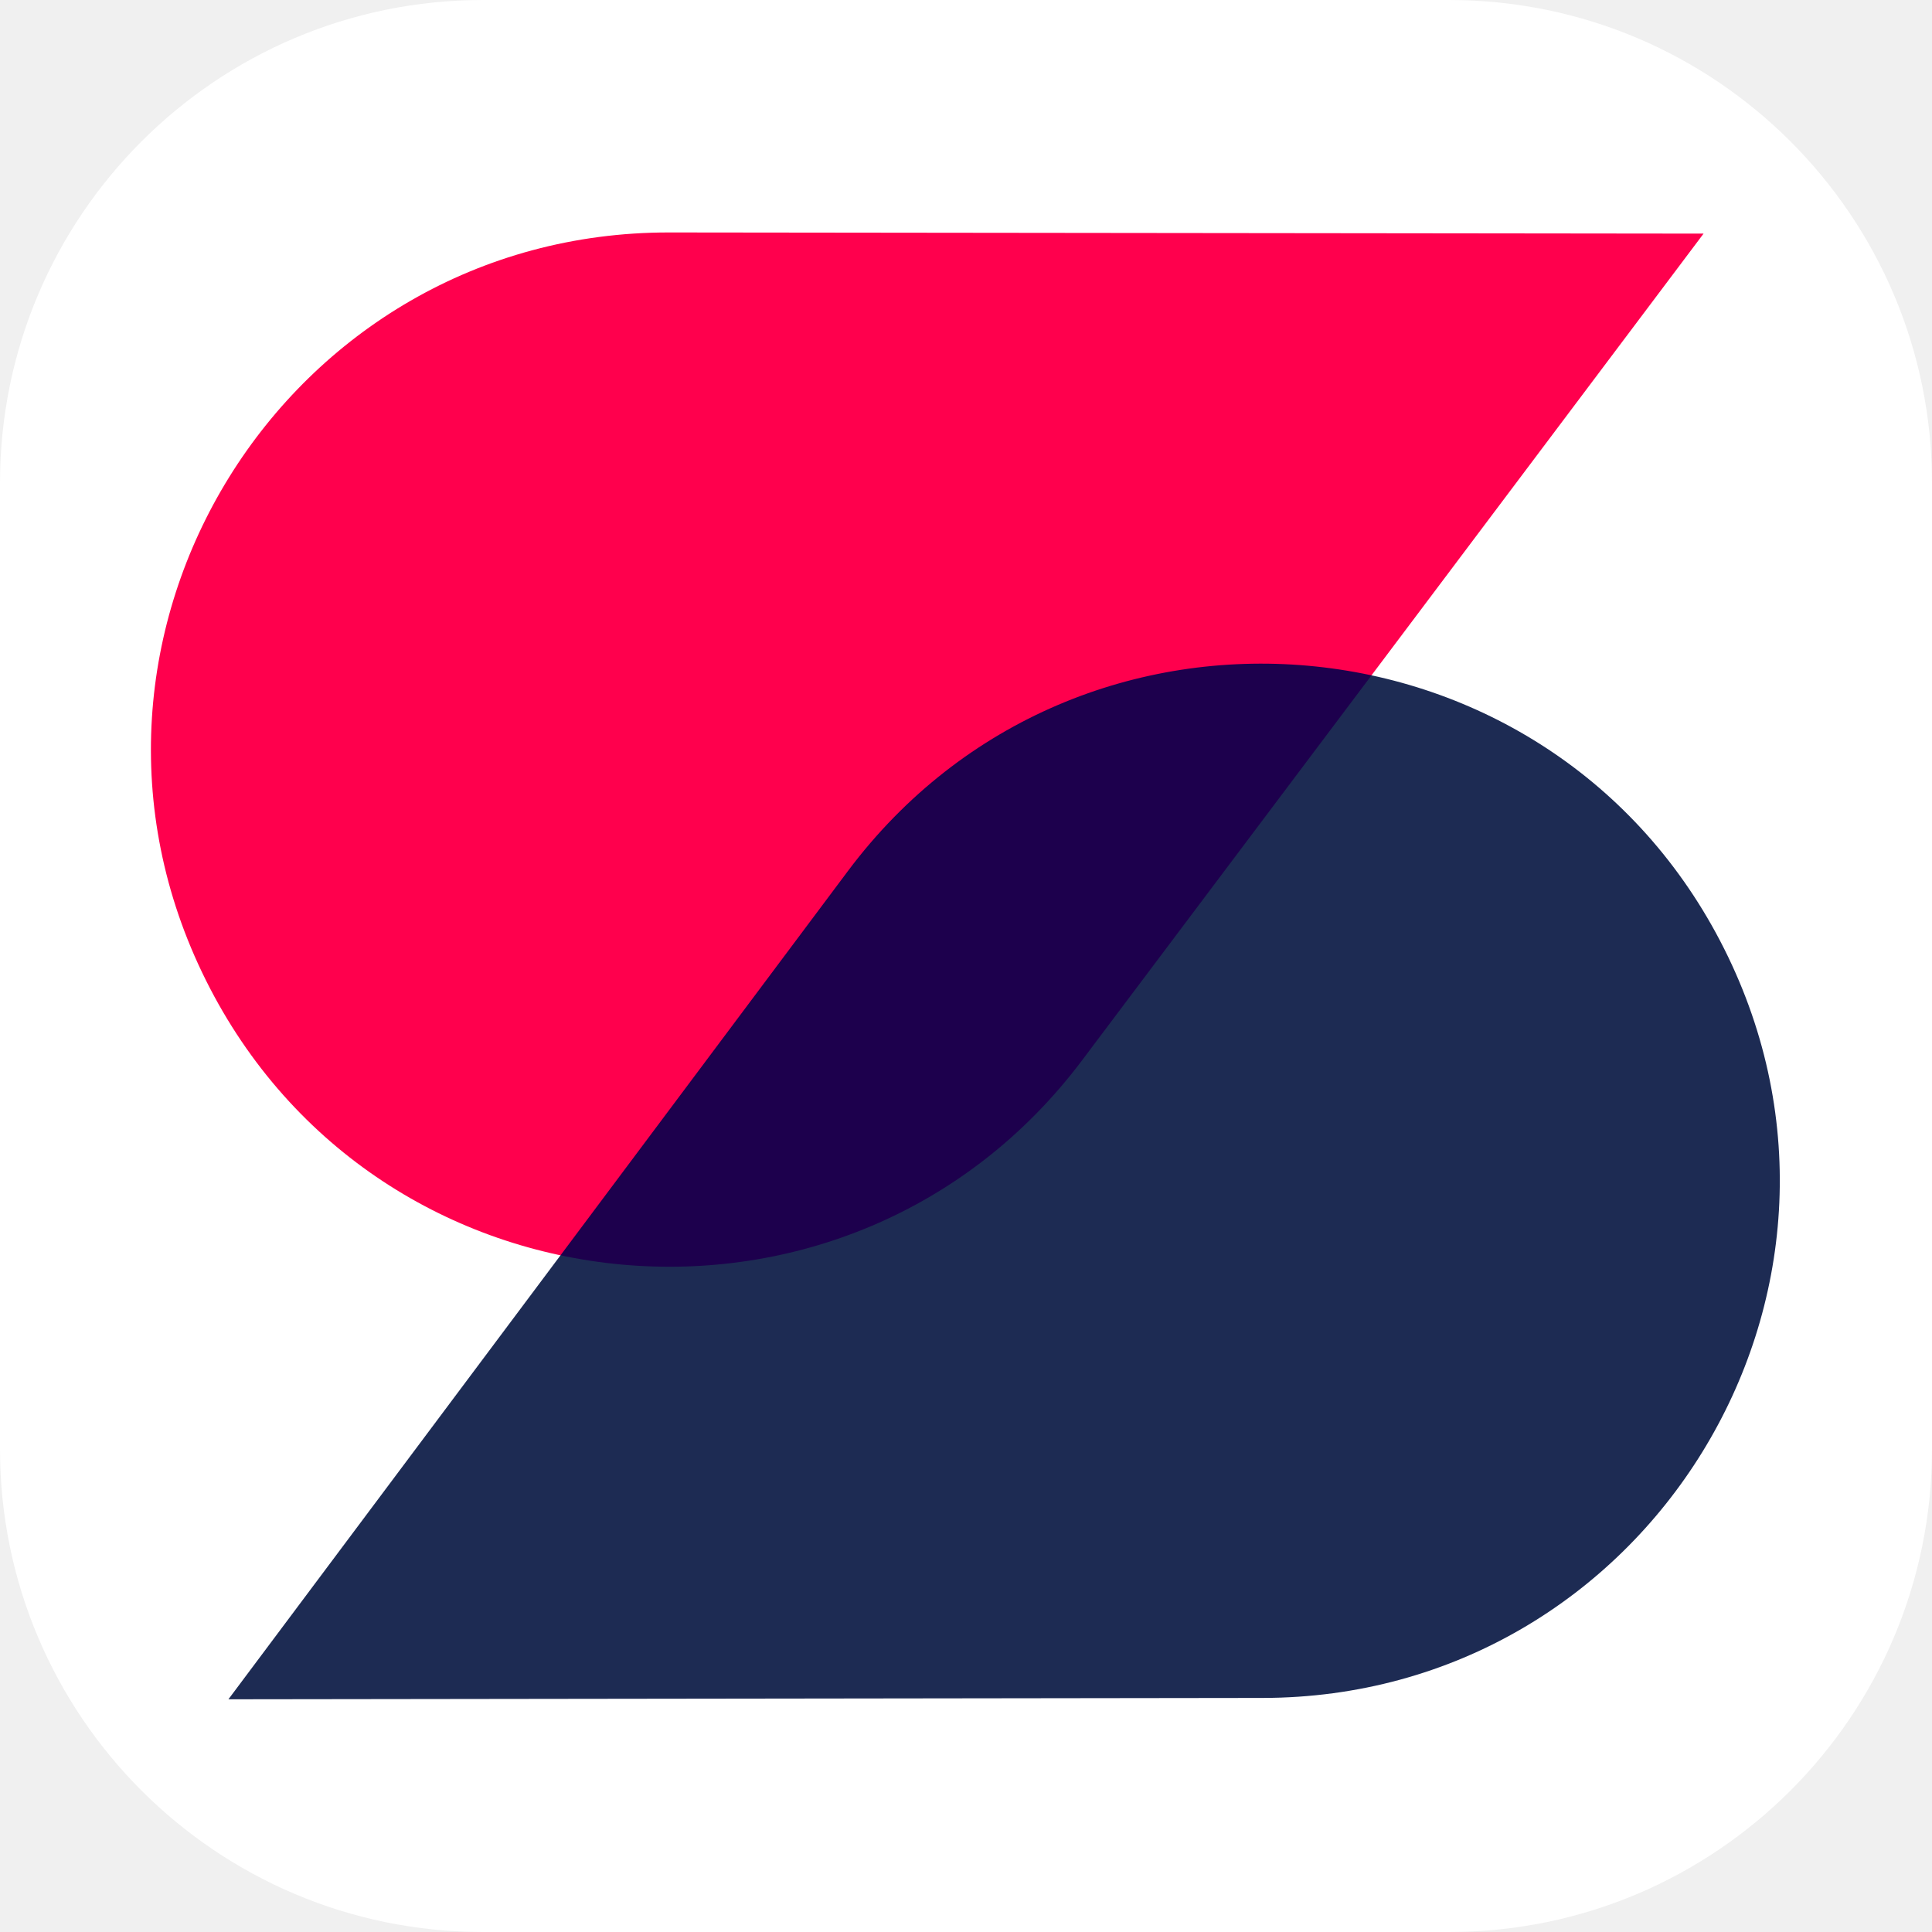
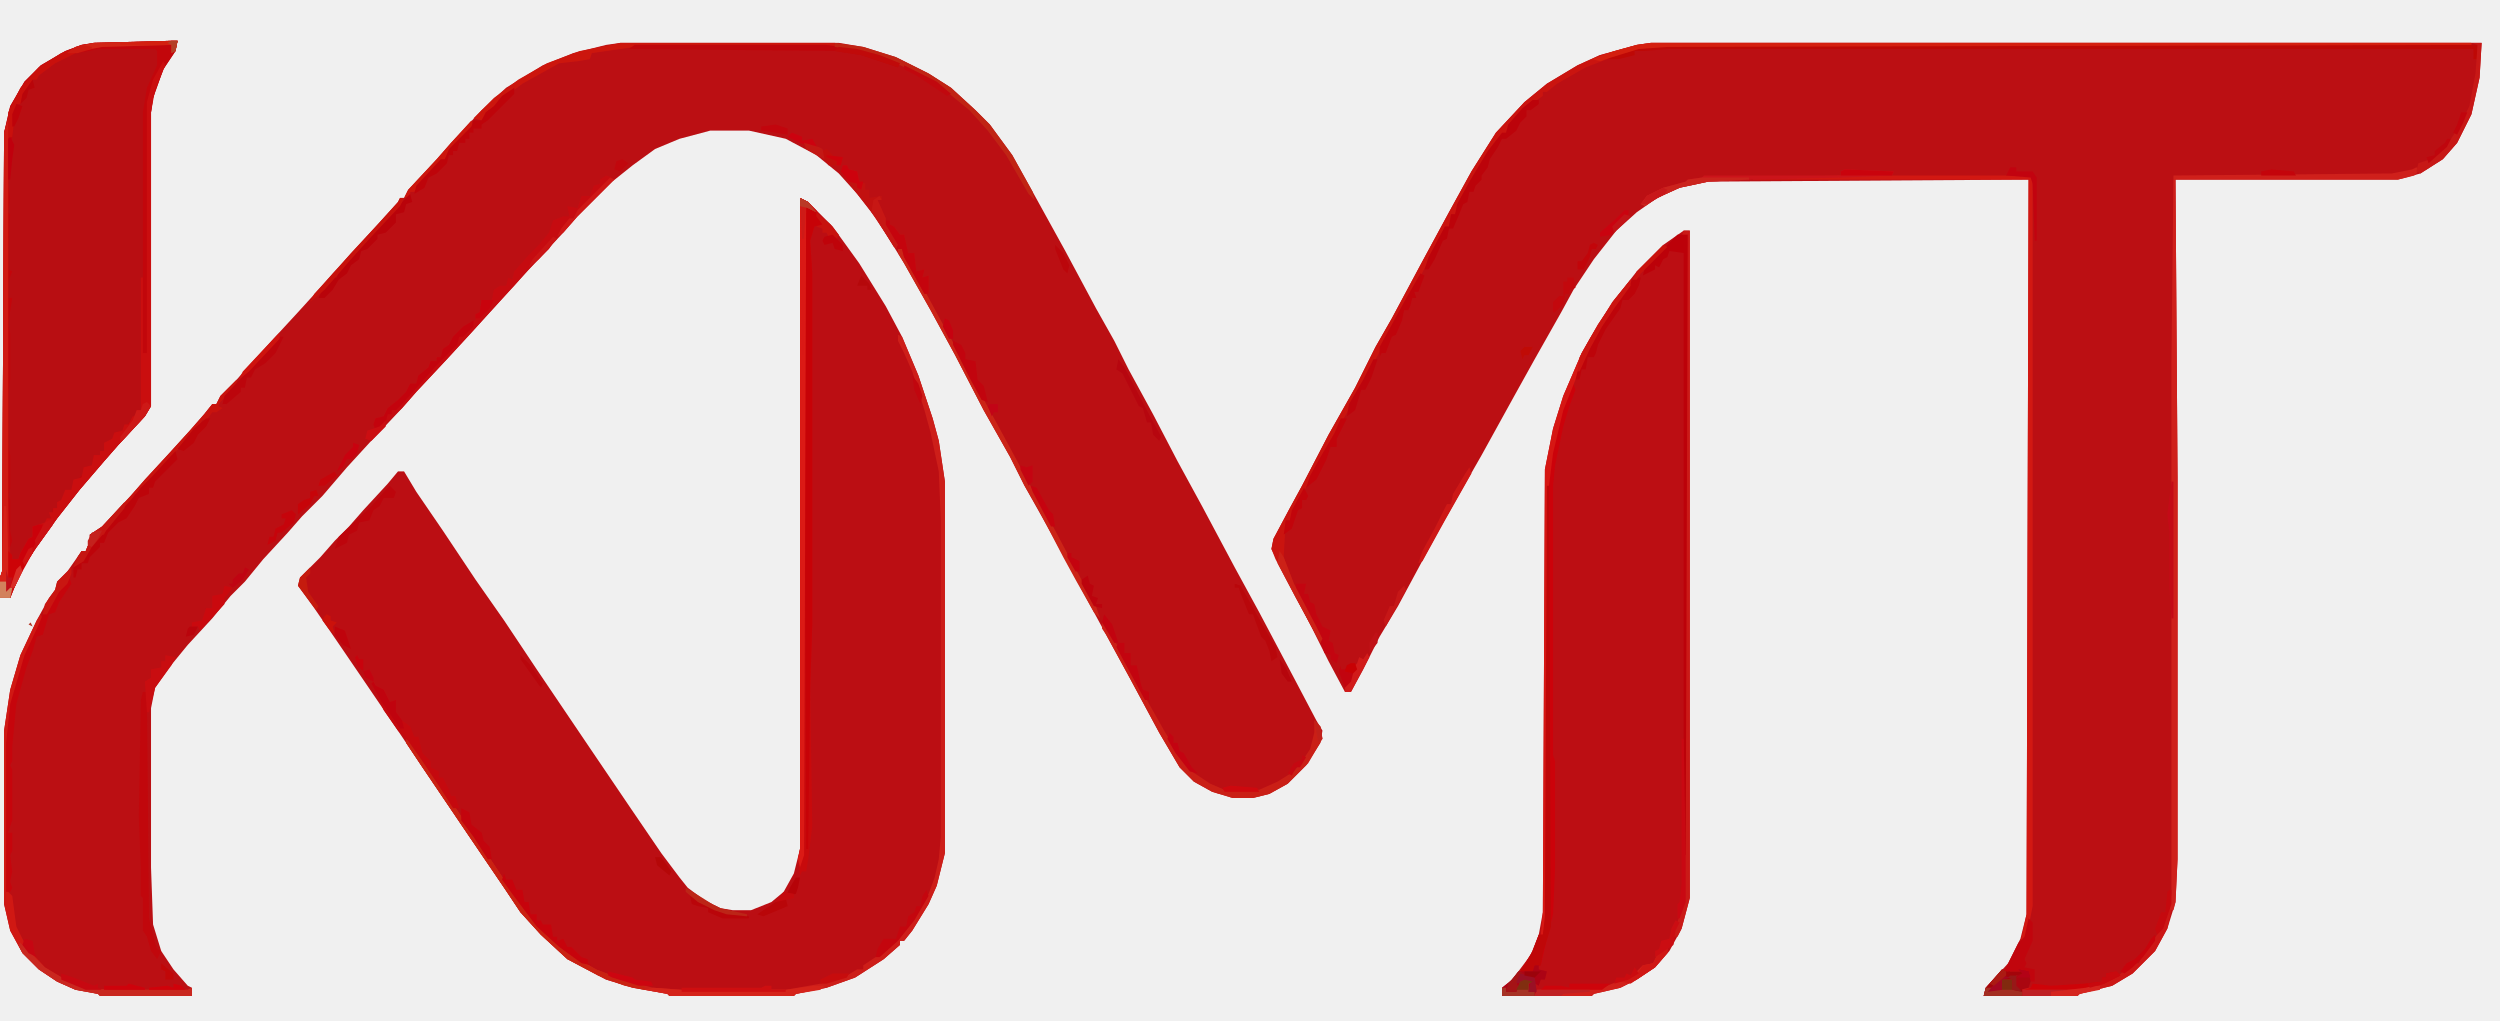
- <svg xmlns="http://www.w3.org/2000/svg" width="60" height="60" viewBox="0 0 60 60" fill="none">
-   <g clip-path="url(#clip0_4_32)">
-     <rect width="60" height="60" rx="15" fill="white" />
-     <g style="mix-blend-mode:darken">
-       <path d="M26.332 27.052C33.483 17.492 48.195 18.799 53.548 29.47V29.47C58.901 40.142 51.153 52.716 39.214 52.731L7.094 52.773L26.332 27.052Z" fill="#1D2B53" />
-     </g>
-     <g style="mix-blend-mode:darken">
-       <path d="M33.605 32.929C26.431 42.472 11.722 41.129 6.395 30.444V30.444C1.068 19.76 8.847 7.205 20.786 7.219L52.906 7.255L33.605 32.929Z" fill="#FF004D" />
-     </g>
-   </g>
-   <defs>
-     <clipPath id="clip0_4_32">
-       <rect width="60" height="60" rx="15" fill="white" />
-     </clipPath>
-   </defs>
+ <svg xmlns="http://www.w3.org/2000/svg" version="1.1" width="1225" height="500">
+   <path d="M0,0 L407,0 L406,17 L402,35 L395,49 L388,57 L377,64 L366,67 L257,67 L258,213 L258,400 L257,421 L253,434 L247,445 L236,456 L226,462 L210,466 L209,467 L163,467 L164,463 L175,451 L181,439 L184,427 L185,67 L28,68 L14,71 L3,76 L-7,83 L-17,92 L-28,106 L-38,121 L-44,132 L-57,155 L-67,173 L-83,202 L-91,216 L-104,239 L-110,250 L-124,276 L-133,291 L-141,307 L-147,318 L-150,318 L-158,303 L-166,287 L-180,260 L-186,248 L-185,243 L-177,228 L-171,217 L-158,192 L-145,169 L-135,149 L-127,135 L-112,107 L-99,83 L-88,63 L-76,44 L-62,29 L-51,20 L-36,11 L-25,6 L-7,1 Z " fill="#BB0F13" transform="translate(809,21)" />
+   <path d="M0,0 L107,0 L119,2 L135,7 L151,15 L162,22 L174,33 L181,40 L192,55 L202,73 L218,102 L233,130 L242,146 L249,160 L261,182 L273,205 L285,227 L301,257 L313,279 L331,313 L341,332 L344,337 L343,343 L336,354 L327,363 L318,368 L310,370 L300,370 L290,367 L281,362 L274,355 L264,338 L250,312 L238,290 L225,266 L212,242 L198,217 L191,203 L178,180 L164,153 L152,131 L139,108 L126,87 L116,74 L107,64 L96,55 L81,47 L63,43 L44,43 L29,47 L17,52 L6,60 L-4,68 L-21,85 L-28,93 L-42,108 L-54,121 L-63,131 L-74,143 L-85,155 L-100,171 L-107,179 L-123,196 L-134,208 L-146,222 L-156,232 L-163,240 L-175,253 L-184,264 L-191,271 L-200,282 L-212,295 L-221,306 L-228,316 L-230,326 L-230,404 L-229,432 L-225,445 L-219,454 L-212,462 L-210,463 L-210,467 L-255,467 L-256,466 L-267,464 L-276,460 L-285,454 L-293,446 L-299,435 L-302,422 L-302,337 L-299,317 L-294,300 L-286,283 L-280,272 L-277,268 L-276,264 L-271,259 L-264,249 L-262,249 L-260,244 L-260,241 L-254,237 L-240,222 L-233,214 L-221,201 L-211,190 L-204,182 L-200,177 L-198,177 L-196,173 L-188,165 L-181,157 L-170,145 L-158,132 L-148,121 L-141,113 L-130,101 L-119,89 L-109,78 L-108,76 L-106,76 L-104,72 L-90,57 L-83,49 L-68,33 L-56,22 L-38,11 L-23,5 L-7,1 Z " fill="#BB0F13" transform="translate(304,21)" />
+   <path d="M0,0 L4,2 L16,14 L29,32 L42,53 L50,68 L58,87 L65,108 L68,119 L71,139 L71,321 L67,337 L63,346 L55,359 L51,364 L49,364 L49,366 L41,373 L27,382 L13,387 L-2,390 L-3,391 L-64,391 L-65,390 L-82,387 L-95,383 L-114,373 L-127,361 L-137,350 L-145,338 L-162,313 L-185,279 L-195,264 L-212,239 L-227,217 L-238,201 L-246,190 L-245,186 L-235,176 L-228,168 L-221,161 L-214,153 L-202,140 L-197,134 L-194,134 L-188,144 L-175,163 L-159,187 L-145,207 L-129,231 L-104,268 L-83,299 L-68,321 L-59,333 L-55,338 L-47,344 L-39,348 L-33,349 L-24,349 L-14,345 L-8,340 L-3,331 L0,319 Z " fill="#BB0E13" transform="translate(392,97)" />
+   <path d="M0,0 L3,0 L3,327 L-1,342 L-7,353 L-14,361 L-23,367 L-31,371 L-44,374 L-45,375 L-89,375 L-89,371 L-84,367 L-75,355 L-71,345 L-69,334 L-68,117 L-64,97 L-59,81 L-50,60 L-42,46 L-34,34 L-23,20 L-10,7 Z " fill="#BC0E13" transform="translate(825,113)" />
+   <path d="M0,0 L3,0 L2,5 L-4,14 L-9,28 L-10,35 L-10,179 L-13,184 L-26,198 L-33,206 L-45,220 L-56,234 L-66,248 L-72,257 L-77,268 L-79,273 L-84,273 L-84,263 L-83,260 L-82,45 L-79,32 L-72,20 L-64,12 L-52,5 L-44,2 L-38,1 Z " fill="#B80E12" transform="translate(84,20)" />
+   <path d="M0,0 L3,0 L2,5 L-4,14 L-9,28 L-10,35 L-10,179 L-13,184 L-26,198 L-33,206 L-45,220 L-56,234 L-66,248 L-72,257 L-77,268 L-79,273 L-84,273 L-84,263 L-83,260 L-82,45 L-79,32 L-72,20 L-64,12 L-52,5 L-44,2 L-38,1 Z M-35,4 L-52,7 L-66,17 L-66,19 L-68,19 L-74,28 L-74,31 L-76,31 L-78,36 L-78,52 L-79,54 L-79,63 L-80,70 L-79,77 L-80,84 L-79,85 L-80,102 L-80,108 L-80,112 L-78,113 L-80,118 L-80,126 L-78,126 L-80,139 L-79,143 L-79,166 L-80,173 L-80,194 L-80,198 L-79,203 L-79,219 L-80,223 L-79,225 L-79,240 L-78,245 L-80,251 L-78,254 L-75,254 L-71,248 L-70,245 L-67,243 L-68,238 L-62,237 L-61,234 L-59,234 L-58,229 L-56,229 L-56,226 L-53,225 L-52,221 L-49,220 L-46,215 L-43,212 L-43,209 L-39,208 L-38,203 L-35,203 L-35,201 L-33,201 L-33,197 L-29,196 L-28,192 L-24,191 L-19,185 L-17,184 L-17,181 L-15,181 L-14,173 L-14,35 L-12,23 L-7,12 L-7,5 L-8,4 Z M-80,85 Z M-80,252 Z " fill="#C2060B" transform="translate(84,20)" />
+   <path d="M0,0 L4,2 L8,6 L11,11 L11,13 L7,14 L5,21 L6,37 L6,209 L5,241 L6,308 L4,324 L3,330 L1,330 L0,332 L-1,324 L0,319 Z " fill="#C80A0C" transform="translate(392,97)" />
+   <path d="M0,0 L1,2 L-4,14 L-6,25 L-6,169 L-9,174 L-22,188 L-29,196 L-41,210 L-52,224 L-62,238 L-68,247 L-73,258 L-75,263 L-80,263 L-80,253 L-79,250 L-78,35 L-76,28 L-75,28 L-76,40 L-76,216 L-75,241 L-74,244 L-71,244 L-70,241 L-66,234 L-64,233 L-64,228 L-58,226 L-57,224 L-55,224 L-56,221 L-54,221 L-54,219 L-52,219 L-52,216 L-50,215 L-48,210 L-45,210 L-44,205 L-40,204 L-39,199 L-35,198 L-34,193 L-31,193 L-31,191 L-29,191 L-29,187 L-25,185 L-24,182 L-20,181 L-19,178 L-17,178 L-15,174 L-13,174 L-13,171 L-11,171 L-11,106 L-10,106 L-10,143 L-8,143 L-8,20 L-5,9 Z M-76,242 Z " fill="#CA0E0F" transform="translate(80,30)" />
+   <path d="M0,0 L402,0 L402,1 L8,2 L-6,3 L-19,7 L-32,12 L-46,20 L-51,24 L-53,24 L-53,26 L-59,30 L-66,36 L-70,41 L-71,44 L-76,49 L-85,63 L-93,76 L-96,84 L-98,84 L-99,90 L-101,90 L-103,96 L-115,118 L-129,144 L-136,157 L-144,172 L-150,183 L-161,203 L-167,214 L-176,231 L-177,234 L-179,234 L-180,252 L-175,265 L-164,286 L-161,292 L-162,294 L-174,272 L-184,253 L-186,248 L-185,243 L-177,228 L-171,217 L-158,192 L-145,169 L-135,149 L-127,135 L-112,107 L-99,83 L-88,63 L-76,44 L-62,29 L-51,20 L-36,11 L-25,6 L-7,1 Z " fill="#CA140F" transform="translate(809,21)" />
+   <path d="M0,0 L2,1 L10,20 L17,41 L20,52 L23,72 L23,254 L19,270 L15,279 L7,292 L3,297 L1,297 L1,299 L-7,306 L-21,315 L-35,320 L-50,323 L-51,324 L-112,324 L-113,323 L-130,320 L-143,316 L-162,306 L-175,294 L-185,283 L-193,271 L-210,246 L-233,212 L-241,200 L-240,198 L-230,212 L-220,227 L-212,239 L-201,255 L-193,267 L-183,281 L-172,294 L-160,304 L-148,311 L-135,316 L-120,320 L-106,321 L-55,321 L-38,318 L-25,314 L-20,311 L-17,311 L-17,309 L-5,301 L2,294 L12,279 L15,274 L18,266 L20,257 L21,246 L21,91 L20,67 L16,48 L13,37 L7,18 L3,9 L0,3 Z " fill="#CD1E19" transform="translate(440,164)" />
+   <path d="M0,0 L91,0 L92,2 L92,358 L89,373 L86,376 L89,362 L90,2 L-45,2 L-45,1 Z " fill="#D21812" transform="translate(904,86)" />
+   <path d="M0,0 L1,3 L-2,11 L-5,21 L-9,40 L-10,50 L-10,182 L-9,185 L-9,237 L-10,260 L-13,272 L-16,285 L-19,286 L-20,288 L-26,288 L-20,278 L-17,270 L-15,270 L-14,261 L-13,50 L-11,34 L-6,13 L-1,1 Z " fill="#CC020A" transform="translate(771,188)" />
+   <path d="M0,0 L3,0 L3,327 L-1,342 L-3,346 L-5,346 L-4,342 L0,329 L1,3 L-1,3 Z " fill="#CA1A17" transform="translate(825,113)" />
+   <path d="M0,0 L2,1 L-1,4 L-9,6 L-118,6 L-117,152 L-117,339 L-118,360 L-119,364 L-121,364 L-120,356 L-120,96 L-119,4 L-12,3 L-2,1 Z " fill="#CF201B" transform="translate(1184,82)" />
+   <path d="M0,0 L3,1 L-15,19 L-22,27 L-28,36 L-38,46 L-45,54 L-57,67 L-66,77 L-78,90 L-93,106 L-100,114 L-112,125 L-114,122 L-113,119 L-109,118 L-107,114 L-102,110 L-98,106 L-96,102 L-93,102 L-92,98 L-87,94 L-86,91 L-83,91 L-83,89 L-81,89 L-80,85 L-77,83 L-75,79 L-70,74 L-64,71 L-64,68 L-62,67 L-61,61 L-56,61 L-55,56 L-52,54 L-49,54 L-48,50 L-46,51 L-45,47 L-38,39 L-33,34 L-28,28 L-26,22 L-21,20 L-18,20 L-19,15 L-14,16 L-12,10 L-8,10 L-6,5 L-3,4 L-3,2 Z " fill="#C60B10" transform="translate(297,86)" />
+   <path d="M0,0 L6,4 L9,8 L9,10 L5,11 L3,18 L4,34 L4,206 L3,237 L2,316 L1,316 Z " fill="#C70207" transform="translate(394,100)" />
+   <path d="M0,0 L397,0 L397,7 L395,7 L395,2 L1,2 L-12,3 L-16,3 L-16,5 L-24,7 L-31,7 L-27,5 L-14,1 Z " fill="#BE0806" transform="translate(817,22)" />
+   <path d="M0,0 L402,0 L402,1 L8,2 L-6,3 L-19,7 L-25,9 L-29,8 L-18,4 L-7,1 Z " fill="#D41F0F" transform="translate(809,21)" />
+   <path d="M0,0 L1,3 L-5,15 L-10,29 L-14,44 L-16,63 L-16,136 L-14,138 L-12,153 L-7,163 L2,173 L12,179 L22,183 L33,184 L72,184 L74,183 L74,187 L29,187 L28,186 L17,184 L8,180 L-1,174 L-9,166 L-15,155 L-18,142 L-18,57 L-15,37 L-10,20 L-2,3 Z " fill="#D01813" transform="translate(20,301)" />
+   <path d="M0,0 L0,3 L-8,14 L-14,23 L-20,34 L-27,49 L-33,64 L-38,85 L-40,101 L-41,312 L-43,321 L-44,321 L-43,310 L-42,93 L-38,73 L-33,57 L-24,36 L-16,22 L-8,10 Z " fill="#D61713" transform="translate(799,137)" />
+   <path d="M0,0 L5,0 L4,304 L3,304 L3,9 L-4,8 L-5,11 L-7,12 L-9,16 L-11,15 L-11,17 L-17,20 L-16,16 L-6,6 L-1,1 Z M-2,7 Z " fill="#BC0109" transform="translate(822,115)" />
+   <path d="M0,0 L2,1 L0,10 L-6,21 L-17,32 L-27,38 L-43,42 L-44,43 L-90,43 L-89,39 L-81,30 L-78,31 L-77,29 L-77,31 L-70,31 L-71,33 L-74,33 L-74,38 L-72,39 L-40,39 L-24,33 L-16,27 L-14,27 L-12,23 L-5,13 L-1,5 Z " fill="#CC1715" transform="translate(1062,445)" />
+   <path d="M0,0 L105,0 L105,2 L7,2 L-14,5 L-15,8 L-21,9 L-30,10 L-48,20 L-60,29 L-62,33 L-66,35 L-68,38 L-72,37 L-62,27 L-50,18 L-36,10 L-20,4 Z M-73,38 L-72,41 L-84,53 L-86,57 L-94,64 L-101,73 L-103,73 L-103,75 L-106,76 L-104,72 L-90,57 L-83,49 Z " fill="#CC160D" transform="translate(304,21)" />
+   <path d="M0,0 L1,3 L-5,12 L-7,17 L-10,18 L-13,28 L-16,29 L-18,36 L-21,44 L-26,62 L-28,83 L-28,90 L-29,92 L-28,94 L-28,119 L-30,125 L-28,125 L-28,134 L-29,136 L-28,144 L-29,149 L-28,152 L-29,154 L-31,154 L-31,81 L-29,62 L-22,38 L-15,23 L-13,18 L-11,18 L-10,14 L-3,3 Z " fill="#C6050C" transform="translate(34,283)" />
+   <path d="M0,0 L2,0 L3,111 L6,123 L7,126 L9,127 L7,131 L4,127 L2,120 L0,117 L0,101 L-1,100 L-1,87 L-2,61 L-1,4 Z " fill="#C1070C" transform="translate(70,339)" />
+   <path d="M0,0 L3,3 L18,31 L31,54 L39,67 L44,73 L53,79 L60,82 L77,82 L86,78 L94,73 L98,68 L102,62 L104,54 L104,48 L107,51 L108,57 L101,69 L91,79 L82,84 L74,86 L64,86 L54,83 L45,78 L38,71 L28,54 L14,28 L2,6 L0,3 Z " fill="#CA1F16" transform="translate(540,305)" />
+   <path d="M0,0 L4,2 L8,7 L4,5 L3,4 L2,322 L0,328 L-1,324 L0,319 Z " fill="#DB1A15" transform="translate(392,97)" />
+   <path d="M0,0 L1,0 L2,216 L-2,229 L-3,235 L-6,236 L-7,238 L-13,238 L-7,228 L-4,220 L-2,220 L-1,211 Z " fill="#BF0708" transform="translate(758,238)" />
+   <path d="M0,0 L2,0 L8,11 L21,35 L26,44 L34,58 L40,70 L52,92 L66,118 L72,128 L76,136 L85,153 L97,175 L99,181 L96,178 L87,162 L81,151 L69,128 L62,116 L55,102 L42,79 L28,52 L16,30 L3,7 L0,2 Z " fill="#CB2417" transform="translate(440,122)" />
+   <path d="M0,0 L1,0 L0,12 L0,230 L2,230 L1,235 L-4,235 L-4,225 L-3,222 L-2,7 Z " fill="#D01A13" transform="translate(4,58)" />
+   <path d="M0,0 L2,0 L3,2 L7,3 L8,8 L11,9 L11,12 L13,12 L13,16 L19,15 L19,17 L17,17 L21,26 L21,27 L23,27 L23,29 L25,30 L28,34 L30,34 L32,43 L35,43 L36,52 L40,51 L39,55 L42,54 L42,63 L40,63 L30,45 L29,41 L25,40 L15,24 L3,9 L0,4 Z M42,57 Z " fill="#C21110" transform="translate(413,81)" />
+   <path d="M0,0 L5,5 L13,17 L21,29 L29,41 L40,57 L48,69 L58,83 L69,96 L81,106 L93,113 L106,118 L117,121 L117,123 L107,121 L94,116 L79,108 L66,96 L56,85 L48,73 L31,48 L8,14 L0,2 Z " fill="#C92212" transform="translate(199,362)" />
+   <path d="M0,0 L3,0 L3,2 L-1,5 L-3,5 L-3,8 L-6,11 L-8,15 L-13,19 L-15,19 L-17,23 L-21,29 L-22,33 L-25,37 L-25,39 L-28,42 L-29,45 L-31,45 L-32,50 L-34,51 L-36,56 L-39,63 L-41,63 L-42,68 L-44,69 L-48,78 L-51,83 L-53,83 L-51,77 L-43,62 L-41,62 L-40,56 L-38,56 L-37,51 L-31,40 L-22,25 L-15,16 L-13,16 L-12,12 L-5,4 Z " fill="#BC030A" transform="translate(751,49)" />
+   <path d="M0,0 L94,0 L109,2 L120,5 L130,9 L129,11 L111,5 L98,3 L-3,2 Z " fill="#BF060B" transform="translate(311,22)" />
+   <path d="M0,0 L1,2 L5,4 L8,10 L11,9 L11,15 L14,19 L18,22 L20,27 L22,27 L24,35 L28,39 L28,42 L32,44 L32,47 L34,47 L37,53 L38,56 L40,56 L42,62 L39,62 L32,51 L24,39 L17,29 L12,24 L5,14 L2,7 L-1,1 Z M40,55 Z " fill="#C5090E" transform="translate(183,334)" />
+   <path d="M0,0 L0,3 L-8,11 L-9,13 L-7,14 L-10,16 L-12,16 L-15,20 L-17,20 L-19,24 L-21,24 L-23,28 L-37,43 L-45,53 L-47,53 L-48,56 L-50,56 L-52,60 L-62,71 L-65,76 L-70,81 L-75,89 L-80,92 L-78,87 L-76,84 L-74,84 L-72,79 L-72,76 L-66,72 L-52,57 L-45,49 L-33,36 L-23,25 L-16,17 L-12,12 L-10,12 L-8,8 Z " fill="#C8130E" transform="translate(116,186)" />
+   <path d="M0,0 L14,2 L30,7 L46,15 L57,22 L69,33 L76,40 L87,55 L97,73 L98,77 L95,74 L84,55 L75,43 L66,33 L55,24 L45,17 L30,10 L20,6 L0,2 Z " fill="#C02414" transform="translate(409,21)" />
+   <path d="M0,0 L24,1 L23,3 L0,4 L-45,5 L-67,6 L-81,9 L-92,14 L-98,18 L-100,17 L-97,13 L-89,9 L-78,6 L-77,5 L-70,4 L-69,3 L-2,3 L-2,1 Z " fill="#CB141A" transform="translate(904,83)" />
+   <path d="M0,0 L1,4 L-2,7 L-7,12 L-10,15 L-11,18 L-13,18 L-13,21 L-18,23 L-20,27 L-24,33 L-28,35 L-33,40 L-35,45 L-37,45 L-37,47 L-42,52 L-43,55 L-46,55 L-46,58 L-48,58 L-49,62 L-50,62 L-50,57 L-45,53 L-40,44 L-37,41 L-35,41 L-33,36 L-21,23 L-17,18 L-12,13 Z " fill="#BD040A" transform="translate(86,221)" />
+   <path d="M0,0 L3,0 L2,5 L0,6 L0,2 L-34,3 L-45,5 L-57,11 L-65,17 L-66,19 L-68,19 L-70,23 L-74,31 L-76,31 L-78,47 L-80,48 L-80,35 L-74,23 L-65,13 L-54,6 L-44,2 L-38,1 Z " fill="#C9100C" transform="translate(84,20)" />
+   <path d="M0,0 L2,0 L2,2 L6,3 L5,7 L3,7 L2,10 L0,9 L1,13 L0,15 L-16,15 L-16,11 L-11,7 L-8,3 L-1,3 Z " fill="#AC0314" transform="translate(752,473)" />
+   <path d="M0,0 L5,5 L12,12 L22,18 L32,22 L43,23 L82,23 L84,22 L84,26 L39,26 L38,25 L27,23 L18,19 L9,13 L1,5 L-1,1 Z " fill="#C9271F" transform="translate(10,462)" />
+   <path d="M0,0 L1,4 L-2,5 L-3,9 L-7,10 L-7,14 L-12,19 L-16,20 L-16,22 L-21,27 L-24,28 L-25,32 L-29,35 L-31,39 L-35,42 L-38,47 L-42,51 L-45,51 L-43,47 L-38,41 L-36,41 L-34,36 L-23,25 L-16,17 L-4,4 Z " fill="#B9030A" transform="translate(201,95)" />
+   <path d="M0,0 L0,3 L-6,10 L-15,16 L-23,20 L-36,23 L-37,24 L-65,24 L-64,21 L-32,20 L-17,14 L-12,9 L-7,8 L-5,4 Z " fill="#D2211B" transform="translate(817,464)" />
+   <path d="M0,0 L5,0 L3,2 L-9,4 L-10,5 L-71,5 L-72,4 L-83,2 L-79,1 L-65,2 L-14,2 Z " fill="#D5231A" transform="translate(399,483)" />
+   <path d="M0,0 L1,2 L8,2 L7,4 L4,4 L4,9 L7,11 L7,14 L-12,14 L-11,10 L-3,1 L0,2 Z " fill="#A4040A" transform="translate(984,474)" />
+   <path d="M0,0 L0,3 L-5,8 L-13,16 L-16,18 L-16,20 L-20,20 L-20,22 L-22,22 L-22,25 L-24,25 L-24,27 L-27,27 L-28,31 L-30,31 L-30,33 L-32,33 L-33,37 L-38,42 L-42,44 L-44,49 L-49,52 L-48,48 L-36,35 L-34,35 L-32,30 L-21,19 L-20,16 L-16,16 L-14,12 L-10,9 L-6,4 Z " fill="#BE040A" transform="translate(252,43)" />
+   <path d="M0,0 L0,3 L-5,8 L-7,8 L-8,12 L-19,23 L-26,31 L-35,41 L-38,44 L-40,44 L-40,46 L-42,46 L-43,50 L-48,54 L-49,51 L-48,48 L-44,47 L-42,43 L-37,39 L-33,35 L-31,31 L-28,31 L-27,27 L-22,23 L-21,20 L-18,20 L-18,18 L-16,18 L-15,14 L-12,12 L-10,8 L-5,3 Z " fill="#C3030D" transform="translate(232,157)" />
+   <path d="M0,0 L1,3 L4,3 L6,8 L9,8 L10,14 L12,14 L13,20 L16,20 L16,23 L18,23 L19,25 L23,25 L24,31 L26,31 L26,33 L29,32 L31,36 L33,36 L38,41 L41,42 L41,44 L43,45 L38,44 L27,36 L16,26 L4,10 L-1,3 Z M22,27 Z " fill="#C7030C" transform="translate(247,428)" />
+   <path d="M0,0 L5,0 L4,17 L0,35 L-7,49 L-14,57 L-25,64 L-27,63 L-26,59 L-20,57 L-12,50 L-6,41 L-1,31 L2,15 L3,1 Z " fill="#C71816" transform="translate(1211,21)" />
+   <path d="M0,0 L2,0 L1,4 L-1,8 L-4,11 L-7,11 L-8,15 L-15,25 L-19,33 L-20,37 L-21,39 L-24,39 L-25,45 L-27,45 L-28,50 L-30,50 L-29,46 L-21,30 L-14,18 L-6,7 L-2,1 Z " fill="#BD040A" transform="translate(802,136)" />
+   <path d="M0,0 L5,0 L4,5 L6,5 L7,9 L9,10 L10,15 L13,21 L17,23 L16,28 L18,29 L19,34 L21,35 L20,39 L17,37 L17,35 L14,34 L10,22 L3,10 L0,4 Z M3,5 Z M9,9 Z M21,34 Z " fill="#C30510" transform="translate(635,286)" />
+   <path d="M0,0 L3,0 L1,4 L-2,10 L-2,14 L-5,14 L-7,20 L-12,30 L-17,34 L-15,28 L-10,19 L-3,7 Z M-18,34 L-16,38 L-17,40 L-19,40 L-19,44 L-21,45 L-24,54 L-28,57 L-27,50 L-25,50 L-24,45 Z " fill="#C2040B" transform="translate(657,205)" />
+   <path d="M0,0 L2,2 L2,11 L-2,20 L-1,22 L-2,24 L3,25 L3,31 L1,31 L-1,26 L-12,26 L-10,22 L-5,12 L-2,9 Z " fill="#C1050D" transform="translate(994,450)" />
+   <path d="M0,0 L2,0 L2,2 L4,3 L7,7 L9,7 L11,16 L14,16 L15,25 L19,24 L18,28 L21,27 L21,36 L19,36 L9,18 L8,14 L6,14 L0,4 Z M21,30 Z " fill="#C5040D" transform="translate(434,108)" />
+   <path d="M0,0 L0,3 L-5,12 L-9,20 L-12,20 L-13,22 L-13,1 L-10,4 L-10,6 L-5,6 L-2,1 Z M-12,4 Z " fill="#CD0307" transform="translate(16,268)" />
+   <path d="M0,0 L1,0 L2,57 L2,80 L-1,88 L-2,88 L-2,81 L-1,80 L0,71 Z " fill="#C90812" transform="translate(824,362)" />
+   <path d="M0,0 L3,3 L2,6 L-3,6 L-5,10 L-8,12 L-10,17 L-15,18 L-16,22 L-20,24 L-21,28 L-27,31 L-25,25 L-9,10 L-2,2 Z M1,3 Z " fill="#BD050C" transform="translate(191,238)" />
+   <path d="M0,0 L2,1 L-1,9 L-3,9 L-2,12 L-4,12 L-5,16 L-6,18 L-8,18 L-9,23 L-12,30 L-14,31 L-17,39 L-19,39 L-20,41 L-20,36 L-8,14 Z " fill="#BF040B" transform="translate(696,134)" />
+   <path d="M0,0 L2,0 L0,4 L-2,8 L-7,13 L-12,16 L-14,20 L-16,20 L-17,25 L-19,25 L-19,27 L-26,33 L-28,33 L-27,29 L-11,12 Z " fill="#BC050C" transform="translate(137,165)" />
+   <path d="M0,0 L5,1 L3,5 L-5,16 L-8,28 L-9,28 L-10,13 L-7,11 L-7,7 L-2,6 L-2,3 L0,3 Z " fill="#C90D10" transform="translate(81,321)" />
+   <path d="M0,0 L1,0 L1,67 L0,67 L-1,52 L-1,25 L-2,16 Z " fill="#C40A17" transform="translate(1064,236)" />
+   <path d="M0,0 L2,0 L0,4 L-15,20 L-24,30 L-30,37 L-37,45 L-44,51 L-42,47 L-31,35 L-24,27 L-10,12 L-1,2 Z " fill="#C7120C" transform="translate(196,97)" />
+   <path d="M0,0 L4,1 L0,6 L0,9 L-12,22 L-13,20 L-15,20 L-16,22 L-16,18 L-11,17 L-9,11 L-6,11 L-6,5 L-1,4 Z " fill="#CA090E" transform="translate(110,287)" />
+   <path d="M0,0 L1,3 L-6,15 L-14,25 L-23,33 L-25,33 L-24,29 L-21,24 L-15,24 L-13,18 L-10,18 L-9,13 L-6,11 L-5,8 L-3,8 L-2,3 Z " fill="#C4060E" transform="translate(454,436)" />
+   <path d="M0,0 L4,2 L8,7 L4,5 L3,4 L2,77 L1,77 Z " fill="#DA1915" transform="translate(392,97)" />
+   <path d="M0,0 L2,2 L-6,6 L-15,9 L-45,9 L-42,8 L-41,6 L-32,7 L-16,6 L-7,5 L-7,3 L-5,3 L-5,1 Z " fill="#CE0308" transform="translate(1037,476)" />
+   <path d="M0,0 L4,2 L6,6 L6,9 L11,10 L12,19 L15,22 L17,30 L14,29 L8,18 L0,2 Z " fill="#C2040E" transform="translate(467,167)" />
+   <path d="M0,0 L0,3 L-8,14 L-14,23 L-20,34 L-25,45 L-26,45 L-25,38 L-20,29 L-9,11 Z " fill="#CB1410" transform="translate(799,137)" />
+   <path d="M0,0 L1,3 L-12,26 L-23,46 L-25,47 L-23,41 L-17,30 L-11,18 L-9,18 L-8,13 L-2,3 Z " fill="#CD1816" transform="translate(720,229)" />
+   <path d="M0,0 L5,0 L5,5 L10,6 L10,8 L-9,8 L-8,4 L-5,4 L-5,5 L0,5 Z " fill="#A32E21" transform="translate(981,480)" />
+   <path d="M0,0 L0,3 L-9,14 L-16,22 L-20,29 L-25,32 L-23,27 L-21,24 L-19,24 L-17,19 L-17,16 L-11,12 Z " fill="#C51612" transform="translate(61,246)" />
+   <path d="M0,0 L1,0 L2,21 L2,40 L4,40 L3,45 L-2,45 L-2,35 L-1,32 Z " fill="#D62118" transform="translate(2,248)" />
+   <path d="M0,0 L23,0 L23,1 L3,2 L-11,5 L-22,10 L-28,14 L-30,13 L-27,9 L-19,5 L-8,2 L-7,1 Z " fill="#CB231D" transform="translate(834,87)" />
+   <path d="M0,0 L3,1 L13,19 L20,31 L21,36 L18,38 L17,33 L15,28 L13,26 L10,18 L9,15 L7,15 L3,5 L2,2 L0,2 Z " fill="#B9070B" transform="translate(605,286)" />
+   <path d="M0,0 L3,0 L2,5 L0,6 L0,2 L-34,3 L-45,5 L-46,6 L-51,6 L-47,3 L-38,1 Z " fill="#D12516" transform="translate(84,20)" />
+   <path d="M0,0 L2,3 L7,16 L18,37 L21,43 L20,45 L8,23 L-1,6 Z " fill="#CC2117" transform="translate(627,270)" />
+   <path d="M0,0 L3,0 L3,2 L10,2 L10,3 L-41,3 L-41,1 L-2,1 Z " fill="#CE0E10" transform="translate(375,483)" />
+   <path d="M0,0 L3,0 L3,5 L6,5 L6,11 L9,11 L11,20 L12,23 L15,24 L15,28 L13,28 L-1,2 Z " fill="#C3040F" transform="translate(548,315)" />
+   <path d="M0,0 L3,4 L15,27 L21,38 L20,40 L17,37 L16,31 L14,31 L12,24 L10,23 L6,15 L2,7 L-1,5 Z " fill="#B7060F" transform="translate(548,176)" />
+   <path d="M0,0 L4,2 L5,8 L10,12 L11,16 L14,19 L15,25 L13,25 L6,14 L0,6 Z M12,19 Z " fill="#C3040D" transform="translate(226,396)" />
+   <path d="M0,0 L20,0 L16,3 L-14,3 L-12,1 L-4,1 L0,2 Z " fill="#CE040B" transform="translate(769,482)" />
+   <path d="M0,0 L1,2 L5,4 L8,10 L11,9 L11,15 L14,19 L15,23 L13,23 L4,10 L-1,1 Z " fill="#C0030E" transform="translate(183,334)" />
+   <path d="M0,0 L2,0 L-1,9 L-4,15 L-6,15 L-9,25 L-13,28 L-12,22 L-5,10 Z " fill="#BD040C" transform="translate(673,176)" />
+   <path d="M0,0 L4,1 L2,2 L2,6 L5,6 L5,8 L-11,8 L-11,4 L-9,4 L-9,6 L-4,6 L-2,1 Z " fill="#A63325" transform="translate(747,480)" />
+   <path d="M0,0 L0,3 L-6,10 L-15,16 L-18,18 L-23,17 L-19,15 L-14,12 L-12,9 L-7,8 L-5,4 Z " fill="#D01714" transform="translate(817,464)" />
+   <path d="M0,0 L3,0 L3,2 L11,2 L13,5 L13,36 L12,36 L11,8 L10,5 L-2,4 Z " fill="#C2030F" transform="translate(985,82)" />
+   <path d="M0,0 L1,2 L-1,2 L3,11 L3,14 L9,24 L8,26 L-4,8 L-3,2 Z " fill="#C71714" transform="translate(431,96)" />
+   <path d="M0,0 L2,2 L1,6 L-5,11 L-7,11 L-8,15 L-12,17 L-11,13 L-9,13 L-8,9 L-4,7 L-3,4 L-5,4 L-5,2 Z " fill="#C6040B" transform="translate(143,250)" />
+   <path d="M0,0 L2,0 L3,3 L1,4 L2,7 L-1,12 L-3,12 L-6,4 L-5,1 L-5,3 L-3,3 L-2,1 Z " fill="#C2040F" transform="translate(662,325)" />
+   <path d="M0,0 L2,1 L-16,19 L-23,27 L-26,29 L-24,25 L-20,20 L-18,20 L-16,16 Z " fill="#CE1816" transform="translate(299,87)" />
+   <path d="M0,0 L3,0 L4,5 L1,6 L1,8 L-1,8 L-2,13 L-6,17 L-7,17 L-7,12 L-4,9 L-2,9 L-2,2 L0,2 Z " fill="#C3080D" transform="translate(768,136)" />
+   <path d="M0,0 L2,0 L1,4 L-3,12 L-5,13 L-7,18 L-10,17 L-9,14 L-5,7 L-3,6 L-3,1 Z " fill="#CB010A" transform="translate(19,257)" />
+   <path d="M0,0 L2,2 L-1,7 L-13,20 L-13,17 L-7,9 L-5,4 L-3,4 L-2,1 Z " fill="#CD1917" transform="translate(72,197)" />
+   <path d="M0,0 L2,1 L0,5 L-1,12 L-10,18 L-10,15 L-8,14 L-7,10 L-3,9 L-2,4 Z " fill="#CB0D12" transform="translate(821,451)" />
+   <path d="M0,0 L4,2 L13,7 L29,10 L29,11 L16,11 L9,8 L9,6 L4,5 L1,4 Z " fill="#BA050A" transform="translate(338,439)" />
+   <path d="M0,0 L2,0 L0,4 L-4,8 L-6,12 L-11,16 L-14,15 L-6,5 Z " fill="#BD050A" transform="translate(101,205)" />
+   <path d="M0,0 L24,1 L23,3 L-2,3 L-2,1 Z " fill="#CA030D" transform="translate(904,83)" />
+   <path d="M0,0 L25,0 L25,1 L14,1 L14,3 L0,3 Z " fill="#BE2024" transform="translate(991,485)" />
+   <path d="M0,0 L26,0 L26,1 L13,2 L12,3 L-1,3 Z " fill="#BF2123" transform="translate(753,485)" />
+   <path d="M0,0 L9,1 L20,4 L30,8 L29,10 L11,4 L-2,2 Z " fill="#C00A0A" transform="translate(411,23)" />
+   <path d="M0,0 L5,1 L6,6 L5,9 L1,10 L-2,8 L-1,3 L2,2 Z " fill="#AA0610" transform="translate(989,475)" />
+   <path d="M0,0 L5,3 L13,8 L17,10 L30,13 L30,14 L20,13 L14,11 L6,7 L0,2 Z " fill="#BC2517" transform="translate(336,435)" />
+   <path d="M0,0 L0,3 L-2,8 L-6,12 L-12,23 L-14,23 L-13,18 L-8,11 L-7,7 L-2,2 Z " fill="#C91611" transform="translate(35,278)" />
+   <path d="M0,0 L1,0 L1,7 L-3,19 L-6,22 L-7,19 L-4,11 L-2,11 L-1,1 Z " fill="#C5090E" transform="translate(1063,436)" />
+   <path d="M0,0 L1,2 L-8,19 L-11,19 L-11,17 L-8,14 L-7,10 L-8,8 L-5,5 L-4,2 L-2,3 Z " fill="#D11B1A" transform="translate(670,320)" />
+   <path d="M0,0 L2,0 L3,2 L7,3 L8,8 L10,8 L9,12 L7,11 L7,9 L3,8 L-1,3 Z " fill="#CD020D" transform="translate(413,81)" />
+   <path d="M0,0 L0,3 L-15,19 L-20,23 L-18,19 L-2,2 Z " fill="#CE130E" transform="translate(137,163)" />
+   <path d="M0,0 L3,0 L3,2 L-7,4 L-8,5 L-21,5 L-21,3 L-4,1 Z " fill="#D5251F" transform="translate(1026,483)" />
+   <path d="M0,0 L0,3 L-6,11 L-11,16 L-15,19 L-17,18 L-14,14 L-10,12 L-5,7 L-2,2 Z " fill="#C8040C" transform="translate(1056,458)" />
+   <path d="M0,0 L3,1 L9,12 L11,14 L12,20 L10,20 L1,3 Z " fill="#C6030F" transform="translate(505,238)" />
+   <path d="M0,0 L7,6 L11,11 L10,13 L6,12 L5,10 L3,10 L3,8 L0,7 L3,6 L0,2 Z " fill="#C7120E" transform="translate(400,104)" />
+   <path d="M0,0 L2,2 L2,5 L4,5 L5,9 L7,10 L11,17 L14,20 L10,19 L3,10 L-1,3 Z " fill="#C40311" transform="translate(573,359)" />
+   <path d="M0,0 L16,8 L23,14 L21,15 L6,5 L0,2 Z " fill="#C1080E" transform="translate(443,32)" />
+   <path d="M0,0 L12,3 L13,4 L21,5 L22,7 L15,7 L2,3 L0,2 Z " fill="#CD0510" transform="translate(298,476)" />
+   <path d="M0,0 L1,4 L3,5 L2,10 L5,11 L4,14 L7,14 L7,16 L3,15 L-3,4 L-3,2 Z " fill="#BC030D" transform="translate(533,282)" />
+   <path d="M0,0 L6,2 L16,6 L18,5 L18,7 L20,8 L12,8 L0,3 Z " fill="#C70811" transform="translate(30,477)" />
+   <path d="M0,0 L4,4 L8,4 L7,8 L1,8 L-2,4 L-2,1 Z " fill="#C20E0C" transform="translate(405,73)" />
+   <path d="M0,0 L0,3 L-2,5 L-1,12 L4,19 L3,21 L-6,9 L-5,5 Z " fill="#C51B0E" transform="translate(152,278)" />
+   <path d="M0,0 L3,0 L2,5 L0,6 L0,2 L-25,2 L-25,1 Z " fill="#D32010" transform="translate(84,20)" />
+   <path d="M0,0 L2,0 L3,4 L-9,9 L-12,8 Z " fill="#B90609" transform="translate(383,440)" />
+   <path d="M0,0 L7,2 L8,9 L4,9 L5,4 L-3,5 Z " fill="#9A1025" transform="translate(745,477)" />
+   <path d="M0,0 L1,2 L-9,20 L-10,17 L-7,10 L-5,10 L-3,3 Z " fill="#C61717" transform="translate(688,287)" />
+   <path d="M0,0 L3,0 L4,3 L6,3 L5,8 L0,8 Z " fill="#D2815C" transform="translate(0,285)" />
+   <path d="M0,0 L2,0 L2,2 L-5,8 L-6,12 L-12,13 L-12,11 L-4,4 Z " fill="#CA030F" transform="translate(796,103)" />
+   <path d="M0,0 L4,2 L8,7 L4,5 L3,4 L2,20 L1,20 Z " fill="#CE1B17" transform="translate(392,97)" />
+   <path d="M0,0 L3,1 L1,1 L-1,5 L0,8 L-1,10 L-6,10 L-5,6 Z " fill="#A51316" transform="translate(744,476)" />
+   <path d="M0,0 L13,1 L14,3 L-3,3 L-4,1 Z " fill="#CE080E" transform="translate(603,385)" />
+   <path d="M0,0 L5,2 L8,11 L4,9 L0,4 Z M4,5 Z " fill="#BF030C" transform="translate(164,307)" />
+   <path d="M0,0 L1,3 L-1,3 L-3,7 L-9,12 L-9,7 L-6,5 L-3,4 L-3,1 Z " fill="#C70409" transform="translate(155,240)" />
+   <path d="M0,0 L2,1 L-11,14 L-13,17 L-15,17 L-13,13 Z " fill="#C9120D" transform="translate(815,120)" />
+   <path d="M0,0 L11,1 L12,3 L-5,3 L-5,1 Z " fill="#C4040B" transform="translate(1113,83)" />
+   <path d="M0,0 L2,2 L-6,6 L-13,8 L-14,6 L-7,5 L-7,3 L-5,3 L-5,1 Z " fill="#C8090E" transform="translate(1037,476)" />
+   <path d="M0,0 L3,1 L2,5 L-1,8 L-3,8 L-5,12 L-8,14 L-6,10 L-4,6 L0,2 Z " fill="#C9020F" transform="translate(173,217)" />
+   <path d="M0,0 L2,1 L1,3 L-1,3 L-2,7 L-5,13 L-8,13 L-8,9 L-6,9 L-3,5 L-2,1 Z " fill="#C2050A" transform="translate(781,119)" />
+   <path d="M0,0 L5,5 L5,8 L1,7 L0,4 L-4,5 L-5,3 L-4,1 Z " fill="#BF030A" transform="translate(408,115)" />
+   <path d="M0,0 L6,2 L6,5 L0,4 L-7,3 L-7,1 Z " fill="#C2050D" transform="translate(380,61)" />
+   <path d="M0,0 L0,3 L-8,14 L-9,11 L-4,2 Z " fill="#CB1113" transform="translate(26,254)" />
+   <path d="M0,0 L2,1 L-7,11 L-12,15 L-10,11 Z " fill="#CA1515" transform="translate(271,116)" />
+   <path d="M0,0 L2,4 L1,11 L0,21 L-1,21 L-1,1 Z " fill="#C0000D" transform="translate(5,67)" />
+   <path d="M0,0 L4,5 L7,14 L5,14 L-1,4 Z " fill="#C2030F" transform="translate(541,301)" />
+   <path d="M0,0 L0,3 L-7,10 L-10,9 L-9,5 L-3,3 Z " fill="#CB0E12" transform="translate(189,206)" />
+   <path d="M0,0 L8,2 L8,3 L-12,3 L-12,1 L-1,1 Z " fill="#CE020B" transform="translate(63,482)" />
+   <path d="M0,0 L8,0 L7,2 L-3,5 L-6,5 L-6,3 Z " fill="#C70C0D" transform="translate(408,477)" />
+   <path d="M0,0 L5,5 L11,14 L10,16 L0,2 Z " fill="#B9060C" transform="translate(255,321)" />
+   <path d="M0,0 L5,2 L5,4 L10,3 L13,8 L4,5 L-2,2 Z " fill="#CC020F" transform="translate(388,65)" />
+   <path d="M0,0 L4,1 L0,2 L0,7 L-7,8 L-1,1 Z " fill="#A40721" transform="translate(981,478)" />
+   <path d="M0,0 L2,1 L1,3 L-8,8 L-11,8 L-8,4 Z " fill="#C8181A" transform="translate(815,92)" />
+   <path d="M0,0 L3,1 L6,0 L6,8 L4,10 L0,2 Z " fill="#C40411" transform="translate(500,228)" />
+   <path d="M0,0 L6,0 L4,4 L-1,9 L-3,9 L-3,7 L-1,6 Z " fill="#C9030D" transform="translate(236,147)" />
+   <path d="M0,0 L4,4 L7,10 L6,14 L4,12 L0,2 Z " fill="#BB060B" transform="translate(517,120)" />
+   <path d="M0,0 L2,0 L0,4 L-9,12 L-10,9 L-6,8 L-6,6 L-1,2 Z " fill="#BF060D" transform="translate(1199,68)" />
+   <path d="M0,0 L4,1 L6,3 L-12,3 L-12,2 L-3,1 L0,2 Z " fill="#D0020A" transform="translate(85,482)" />
+   <path d="M0,0 L2,1 L4,6 L4,10 L2,10 L-1,4 Z " fill="#C60210" transform="translate(463,156)" />
+   <path d="M0,0 L7,2 L9,3 L10,8 L6,6 L1,3 Z " fill="#C31814" transform="translate(394,70)" />
+   <path d="M0,0 L2,0 L1,5 L0,8 L-5,9 L-3,5 Z " fill="#B60308" transform="translate(390,430)" />
+   <path d="M0,0 L2,1 L2,3 L5,4 L3,6 L4,10 L1,7 L-2,3 L-1,1 Z " fill="#CB110B" transform="translate(160,301)" />
+   <path d="M0,0 L2,1 L-1,6 L-6,10 L-8,8 L-6,8 L-6,6 L-3,3 L-1,3 Z " fill="#C00412" transform="translate(120,278)" />
+   <path d="M0,0 L4,1 L2,2 L2,5 L-4,5 L-2,1 Z " fill="#812E10" transform="translate(747,480)" />
+   <path d="M0,0 L5,0 L5,5 L0,5 Z " fill="#812A0F" transform="translate(981,480)" />
+   <path d="M0,0 L2,3 L-3,6 L-10,8 L-9,5 L-5,5 L-4,3 L-2,4 Z " fill="#CB0B0F" transform="translate(801,474)" />
+   <path d="M0,0 L2,0 L0,4 L-3,8 L-5,7 L-5,5 L-3,1 Z " fill="#C4211D" transform="translate(48,260)" />
+   <path d="M0,0 L3,4 L5,10 L4,14 L1,7 Z " fill="#C1060E" transform="translate(447,184)" />
+   <path d="M0,0 L4,1 L5,7 L6,9 L2,7 L-1,3 Z " fill="#C60612" transform="translate(12,460)" />
+   <path d="M0,0 L3,0 L8,7 L7,9 L1,4 Z " fill="#B50708" transform="translate(321,420)" />
+   <path d="M0,0 L2,1 L-1,6 L-3,6 L-5,10 L-7,9 L-4,4 L0,2 Z " fill="#C50811" transform="translate(638,370)" />
+   <path d="M0,0 L3,1 L-5,9 L-6,6 Z " fill="#C31418" transform="translate(796,105)" />
+   <path d="M0,0 L3,1 L1,7 L-1,11 L-2,11 L-2,5 Z " fill="#BD030A" transform="translate(8,51)" />
+   <path d="M0,0 L1,4 L-2,5 L-3,9 L-6,12 L-5,7 Z " fill="#B9050A" transform="translate(16,39)" />
+   <path d="M0,0 L1,3 L-3,11 L-5,11 L-2,2 Z " fill="#D82D26" transform="translate(10,277)" />
+   <path d="M0,0 L2,0 L2,2 L6,4 L6,9 L4,9 L0,2 Z " fill="#C4030F" transform="translate(523,271)" />
+   <path d="M0,0 L3,2 L-1,6 L-4,5 L-3,1 Z " fill="#C1070D" transform="translate(305,78)" />
+   <path d="M0,0 L3,0 L1,5 L-2,11 L-4,10 L-2,6 Z " fill="#C1050D" transform="translate(1206,55)" />
+   <path d="M0,0 L6,5 L6,8 L2,8 L2,4 L0,3 Z " fill="#C10708" transform="translate(79,472)" />
+   <path d="M0,0 L3,3 L4,9 L2,11 Z " fill="#C12019" transform="translate(644,353)" />
+   <path d="M0,0 L4,0 L4,4 L2,4 L1,6 L-1,1 Z " fill="#C20416" transform="translate(485,198)" />
+   <path d="M0,0 L3,0 L3,5 L6,8 L1,7 L1,2 L-1,1 Z " fill="#971818" transform="translate(985,478)" />
+   <path d="M0,0 L3,4 L6,11 L4,11 L1,7 Z " fill="#B6050C" transform="translate(627,323)" />
+   <path d="M0,0 L1,2 L-5,7 L-8,7 L-7,4 Z " fill="#C6050B" transform="translate(164,231)" />
+   <path d="M0,0 L4,0 L2,4 L0,4 L-1,6 L-2,2 Z " fill="#C00B06" transform="translate(747,170)" />
+   <path d="M0,0 L5,1 L5,3 L-4,5 Z " fill="#C40A0E" transform="translate(384,437)" />
+   <path d="M0,0 L1,0 L1,5 L-3,10 L-3,5 Z " fill="#C01117" transform="translate(674,310)" />
+   <path d="M0,0 L1,4 L3,4 L2,9 L0,11 Z " fill="#C01019" transform="translate(3,279)" />
+   <path d="M0,0 L8,0 L5,3 L0,2 Z " fill="#9C030B" transform="translate(747,476)" />
+   <path d="M0,0 L2,0 L3,3 L1,5 L-3,4 L-2,1 Z " fill="#C80104" transform="translate(662,325)" />
+   <path d="M0,0 L1,2 L3,2 L3,8 L0,5 L-1,1 Z M3,1 Z " fill="#C8030D" transform="translate(175,321)" />
+   <path d="M0,0 L4,0 L2,4 L-2,5 L-1,1 Z " fill="#BA040C" transform="translate(93,307)" />
+   <path d="M0,0 L4,2 L8,7 L4,5 L0,4 Z " fill="#BA3A27" transform="translate(392,97)" />
+   <path d="M0,0 L5,1 L5,2 L-2,4 L-7,4 L-3,1 Z " fill="#CD1B11" transform="translate(40,22)" />
+   <path d="M0,0 L2,1 L2,3 L-4,8 L-6,7 Z " fill="#AB1A13" transform="translate(981,475)" />
+   <path d="M0,0 L5,1 L6,4 L-1,4 L2,2 Z " fill="#B30216" transform="translate(989,475)" />
+   <path d="M0,0 L2,4 L2,6 L-2,4 L-3,1 Z " fill="#C3030F" transform="translate(181,328)" />
+   <path d="M0,0 L0,3 L-4,9 L-5,7 L-2,1 Z " fill="#D01514" transform="translate(16,268)" />
+   <path d="M0,0 L4,4 L5,7 L3,7 L3,5 L-2,5 Z " fill="#B6080B" transform="translate(422,135)" />
+   <path d="M0,0 L8,1 L7,5 L5,5 L5,3 L0,1 Z " fill="#CD020B" transform="translate(405,76)" />
+   <path d="M0,0 L3,0 L2,5 L0,6 L0,2 L-2,1 Z " fill="#B33F26" transform="translate(84,20)" />
+   <path d="M0,0 L1,2 L-1,1 Z " fill="#B33525" transform="translate(15,305)" />
+   <path d="M0,0 L2,1 Z " fill="#8C7569" transform="translate(17,293)" />
+   <path d="M0,0 Z " fill="#B4361E" transform="translate(17,301)" />
</svg>
